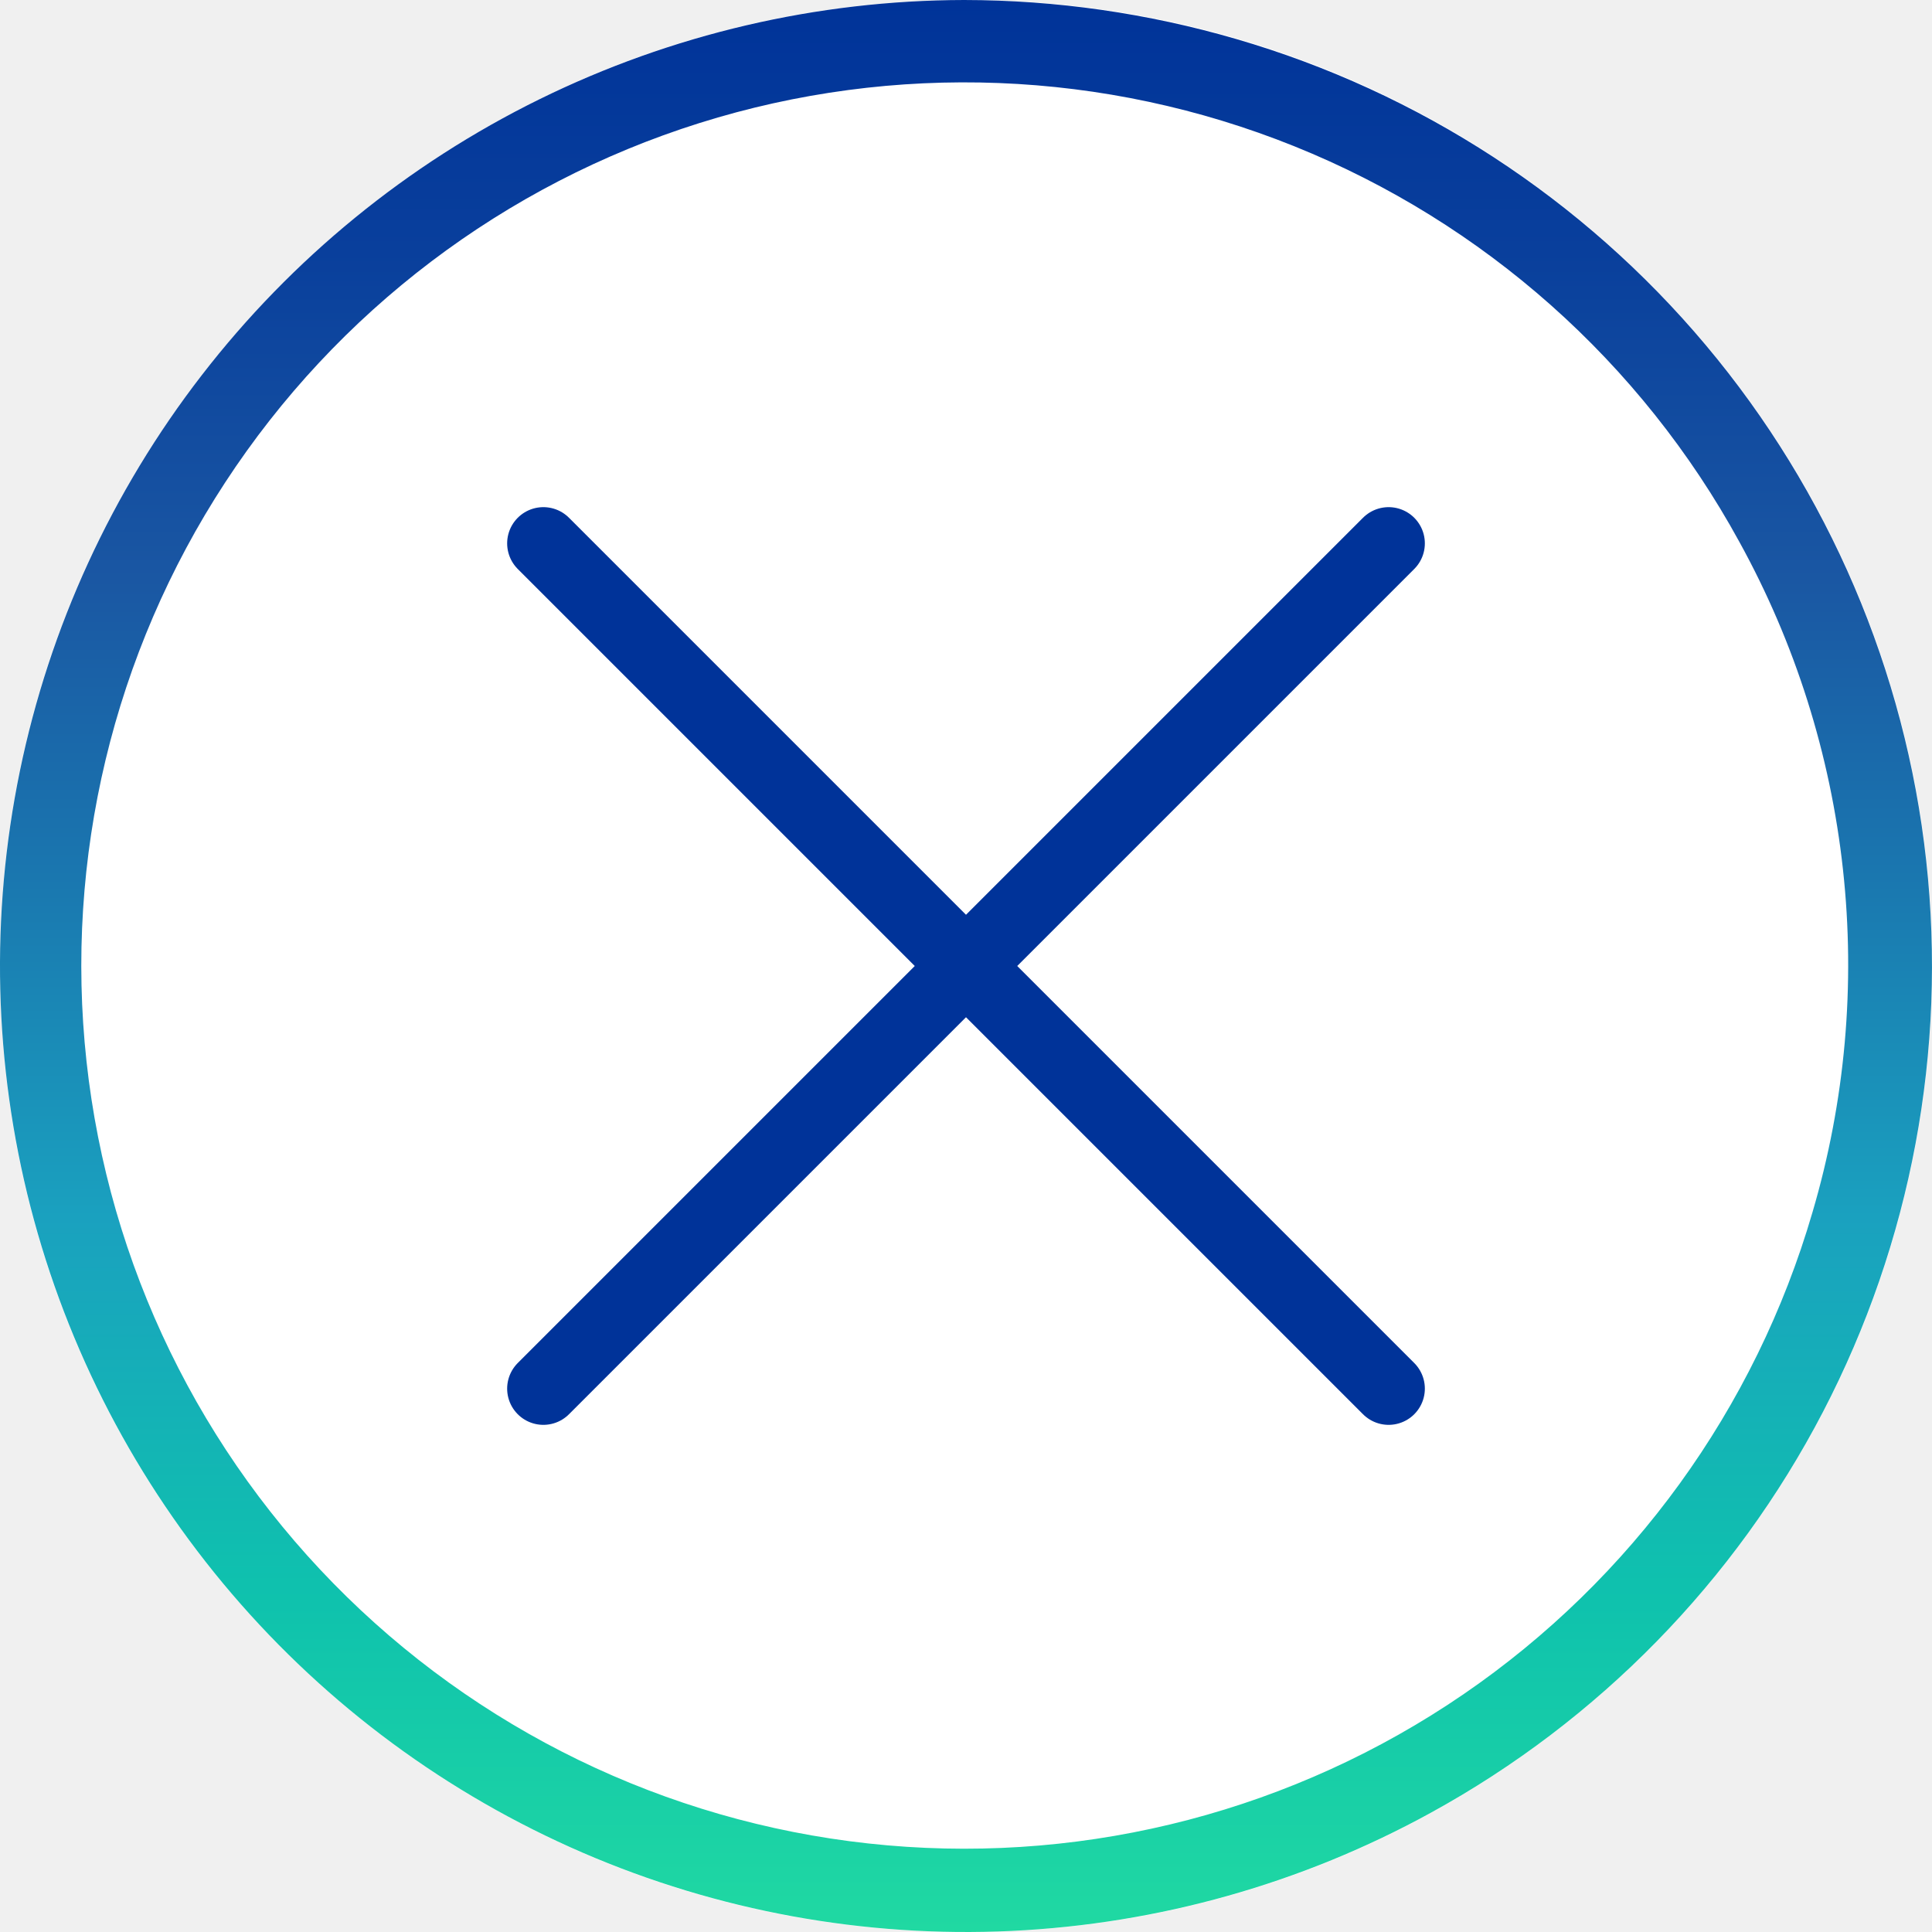
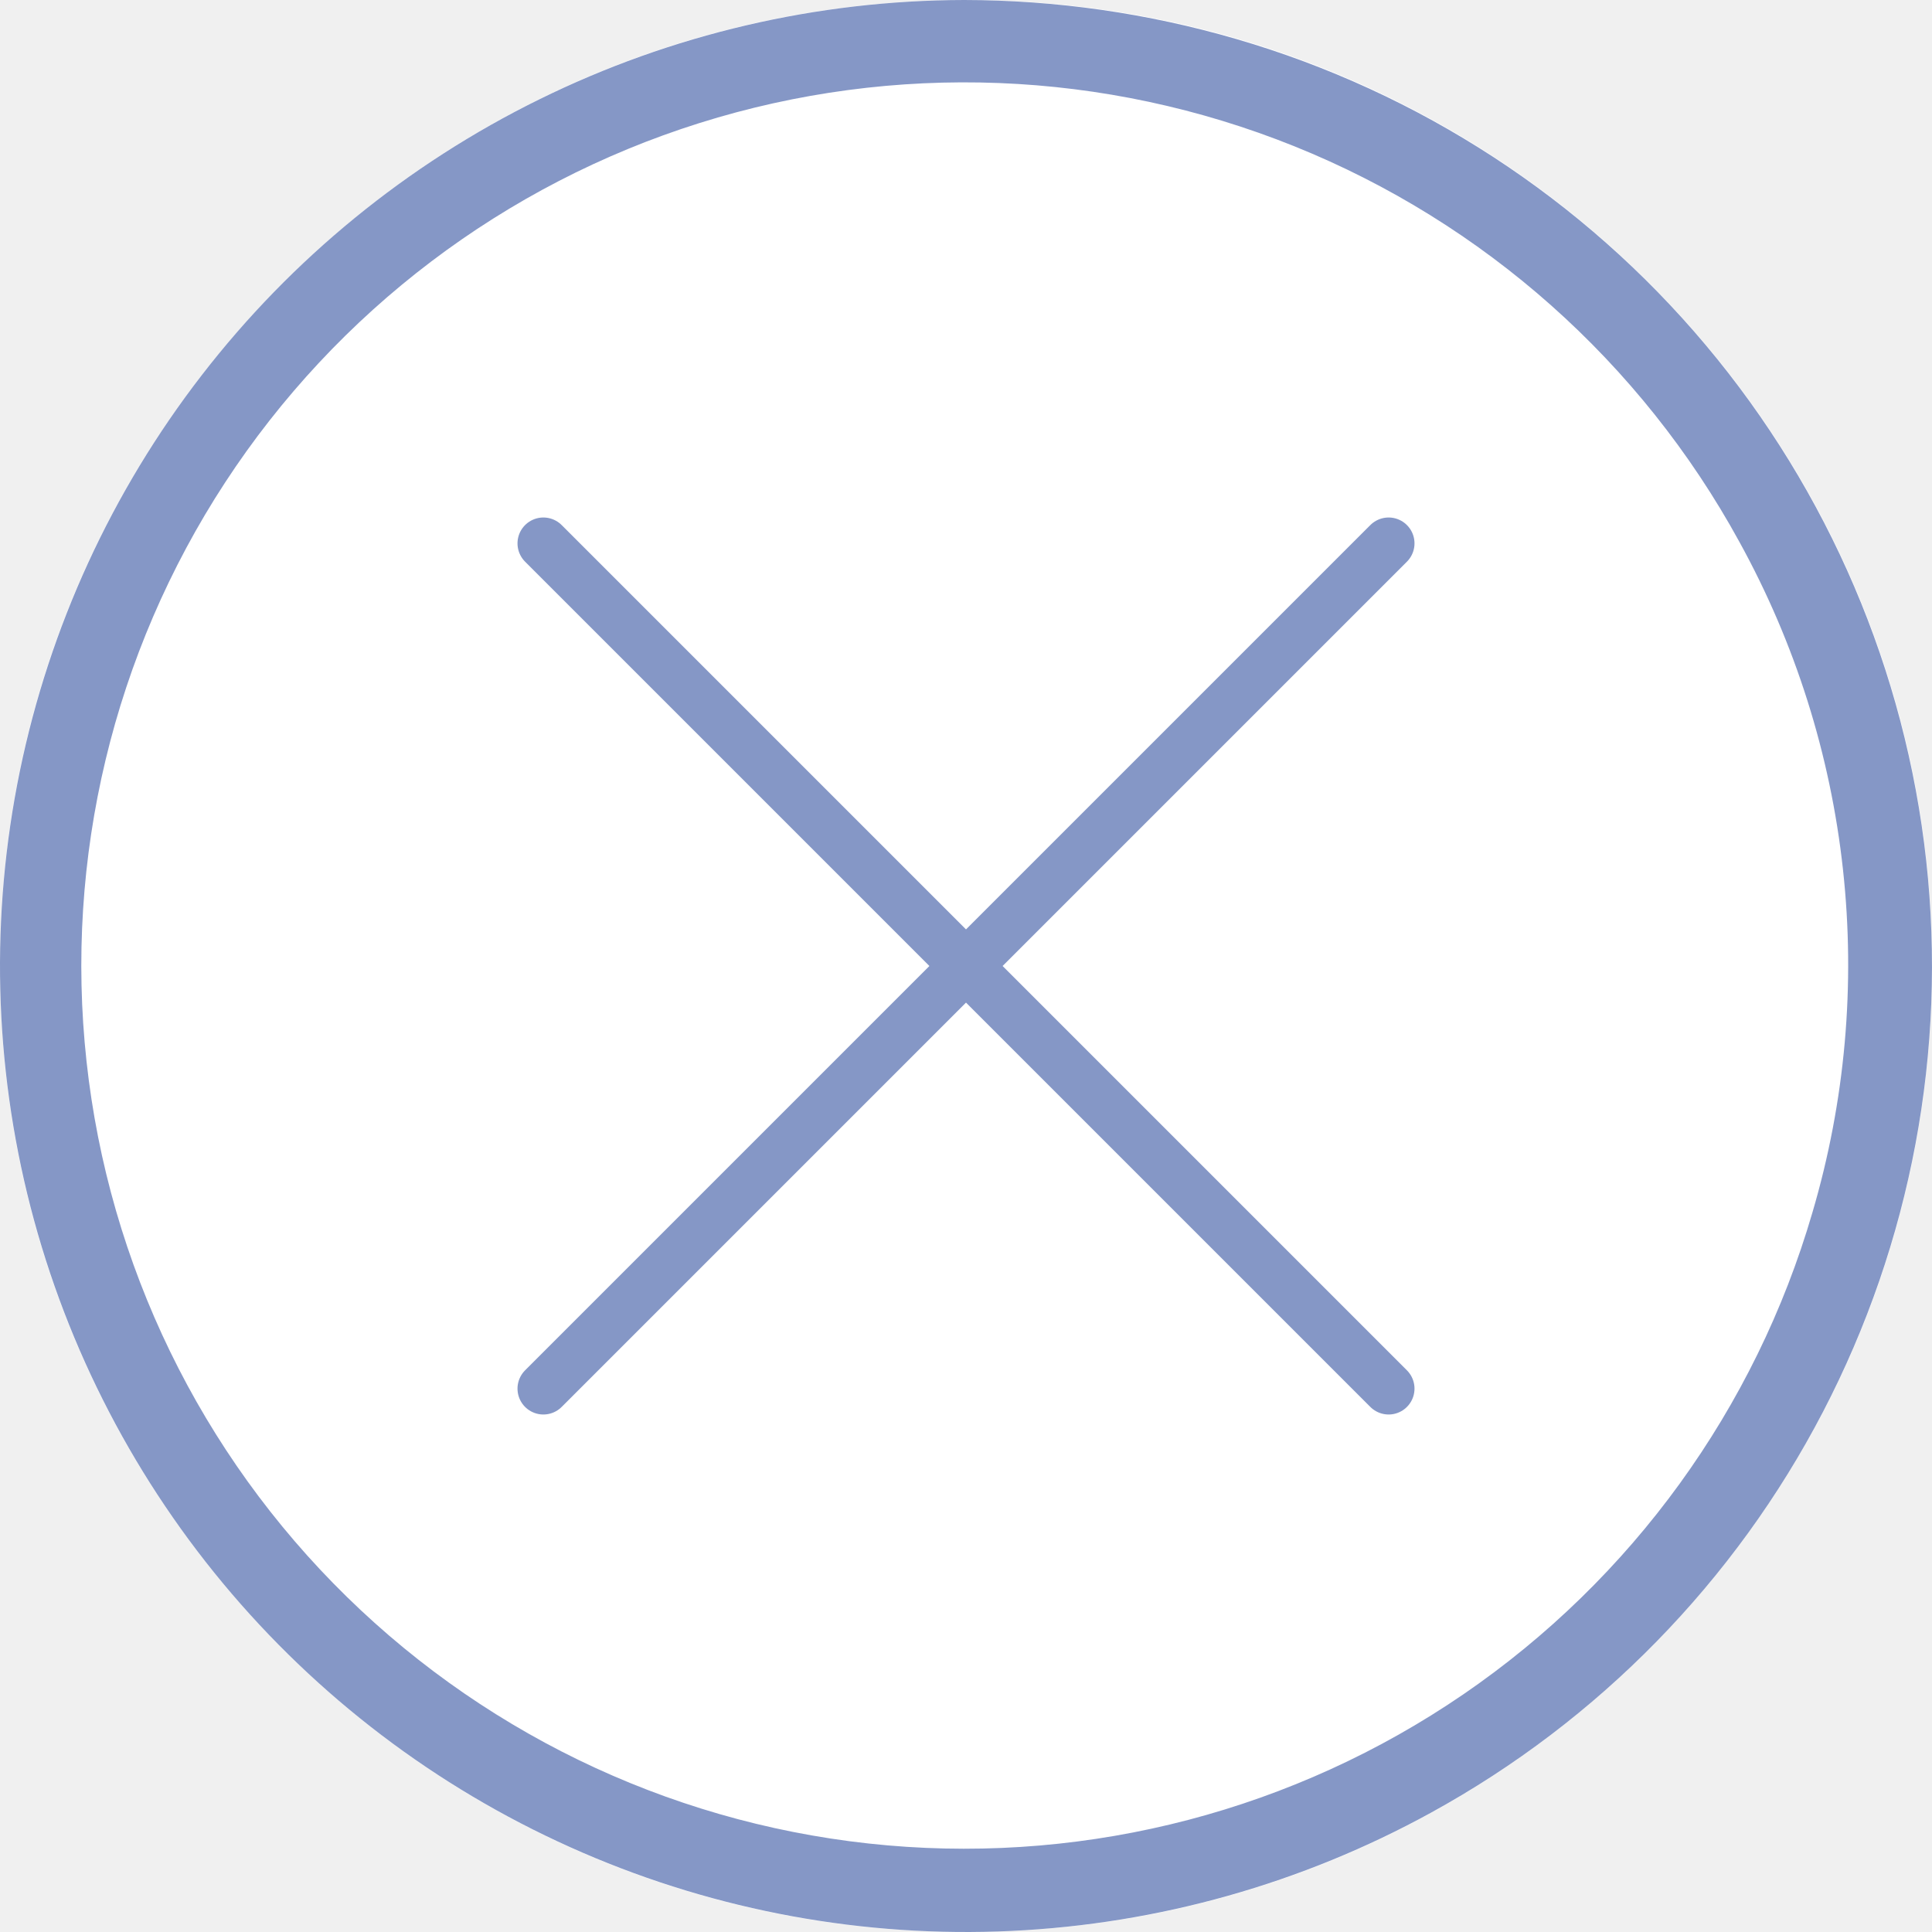
- <svg xmlns="http://www.w3.org/2000/svg" width="40" height="40" viewBox="0 0 40 40" fill="none">
-   <rect width="40" height="40" rx="20" fill="white" />
-   <path d="M29.628 37.529C26.957 38.997 23.985 39.834 20.941 39.978C17.896 40.121 14.859 39.567 12.061 38.357C9.264 37.147 6.779 35.314 4.799 32.997C2.818 30.68 1.393 27.942 0.632 24.99C-0.128 22.038 -0.204 18.952 0.411 15.966C1.026 12.981 2.315 10.175 4.18 7.764C6.044 5.353 8.435 3.4 11.17 2.054C13.905 0.709 16.912 0.006 19.96 0C21.866 0.002 23.762 0.274 25.592 0.807C29.389 1.911 32.773 4.117 35.316 7.145C37.86 10.174 39.448 13.888 39.88 17.819C40.312 21.75 39.569 25.721 37.744 29.23C35.919 32.738 33.095 35.626 29.628 37.529ZM36.009 11.214C33.978 7.501 30.722 4.608 26.797 3.028C22.872 1.448 18.52 1.278 14.483 2.547C10.446 3.817 6.975 6.447 4.661 9.99C2.346 13.532 1.332 17.768 1.791 21.974C2.25 26.181 4.154 30.098 7.178 33.058C10.202 36.018 14.159 37.838 18.375 38.206C22.59 38.575 26.803 37.47 30.295 35.081C33.787 32.691 36.342 29.163 37.525 25.1C38.203 22.8 38.418 20.389 38.157 18.005C37.897 15.622 37.167 13.313 36.009 11.214Z" fill="url(#paint0_linear)" />
-   <path d="M28.75 28.75L11.25 11.25M11.25 28.75L28.75 11.25" stroke="#003399" stroke-width="1.5" stroke-linecap="round" stroke-linejoin="round" />
-   <defs>
-     <linearGradient id="paint0_linear" x1="20.003" y1="39.996" x2="20.003" y2="1.44691e-06" gradientUnits="userSpaceOnUse">
-       <stop stop-color="#20D9A2" />
-       <stop offset="0.17" stop-color="#0FC2AD" />
-       <stop offset="0.18" stop-color="#0FC1AE" />
-       <stop offset="0.37" stop-color="#1AA1BF" />
-       <stop offset="0.55" stop-color="#1A76AF" />
-       <stop offset="0.7" stop-color="#1A57A3" />
-       <stop offset="0.87" stop-color="#093F9C" />
-       <stop offset="1" stop-color="#003399" />
-     </linearGradient>
-   </defs>
+ <svg xmlns="http://www.w3.org/2000/svg" width="56" height="56" viewBox="0 0 56 56" fill="none">
+   <rect width="56" height="56" rx="28" fill="white" />
+   <path d="M41.48 52.541C37.74 54.596 33.579 55.768 29.317 55.969C25.054 56.17 20.802 55.394 16.886 53.7C12.969 52.006 9.491 49.439 6.718 46.196C3.945 42.953 1.95 39.118 0.885 34.986C-0.179 30.853 -0.285 26.532 0.575 22.353C1.436 18.173 3.241 14.245 5.851 10.87C8.462 7.494 11.81 4.76 15.639 2.876C19.467 0.992 23.676 0.009 27.944 3.8147e-06C30.612 0.003 33.266 0.383 35.828 1.129C41.144 2.676 45.882 5.764 49.443 10.004C53.004 14.243 55.227 19.443 55.832 24.947C56.437 30.45 55.397 36.009 52.842 40.921C50.287 45.833 46.333 49.877 41.48 52.541ZM50.413 15.699C47.569 10.502 43.011 6.452 37.516 4.239C32.02 2.027 25.927 1.789 20.276 3.566C14.625 5.343 9.765 9.026 6.525 13.985C3.285 18.945 1.865 24.875 2.508 30.764C3.15 36.654 5.816 42.138 10.05 46.282C14.283 50.425 19.823 52.973 25.725 53.489C31.626 54.005 37.524 52.459 42.413 49.113C47.302 45.767 50.879 40.829 52.535 35.141C53.484 31.921 53.785 28.544 53.42 25.207C53.056 21.87 52.034 18.639 50.413 15.699Z" fill="#8597C6" />
+   <path d="M40.25 40.25L15.75 15.75M15.75 40.25L40.25 15.75" stroke="#8597C6" stroke-width="1.5" stroke-linecap="round" stroke-linejoin="round" />
</svg>
